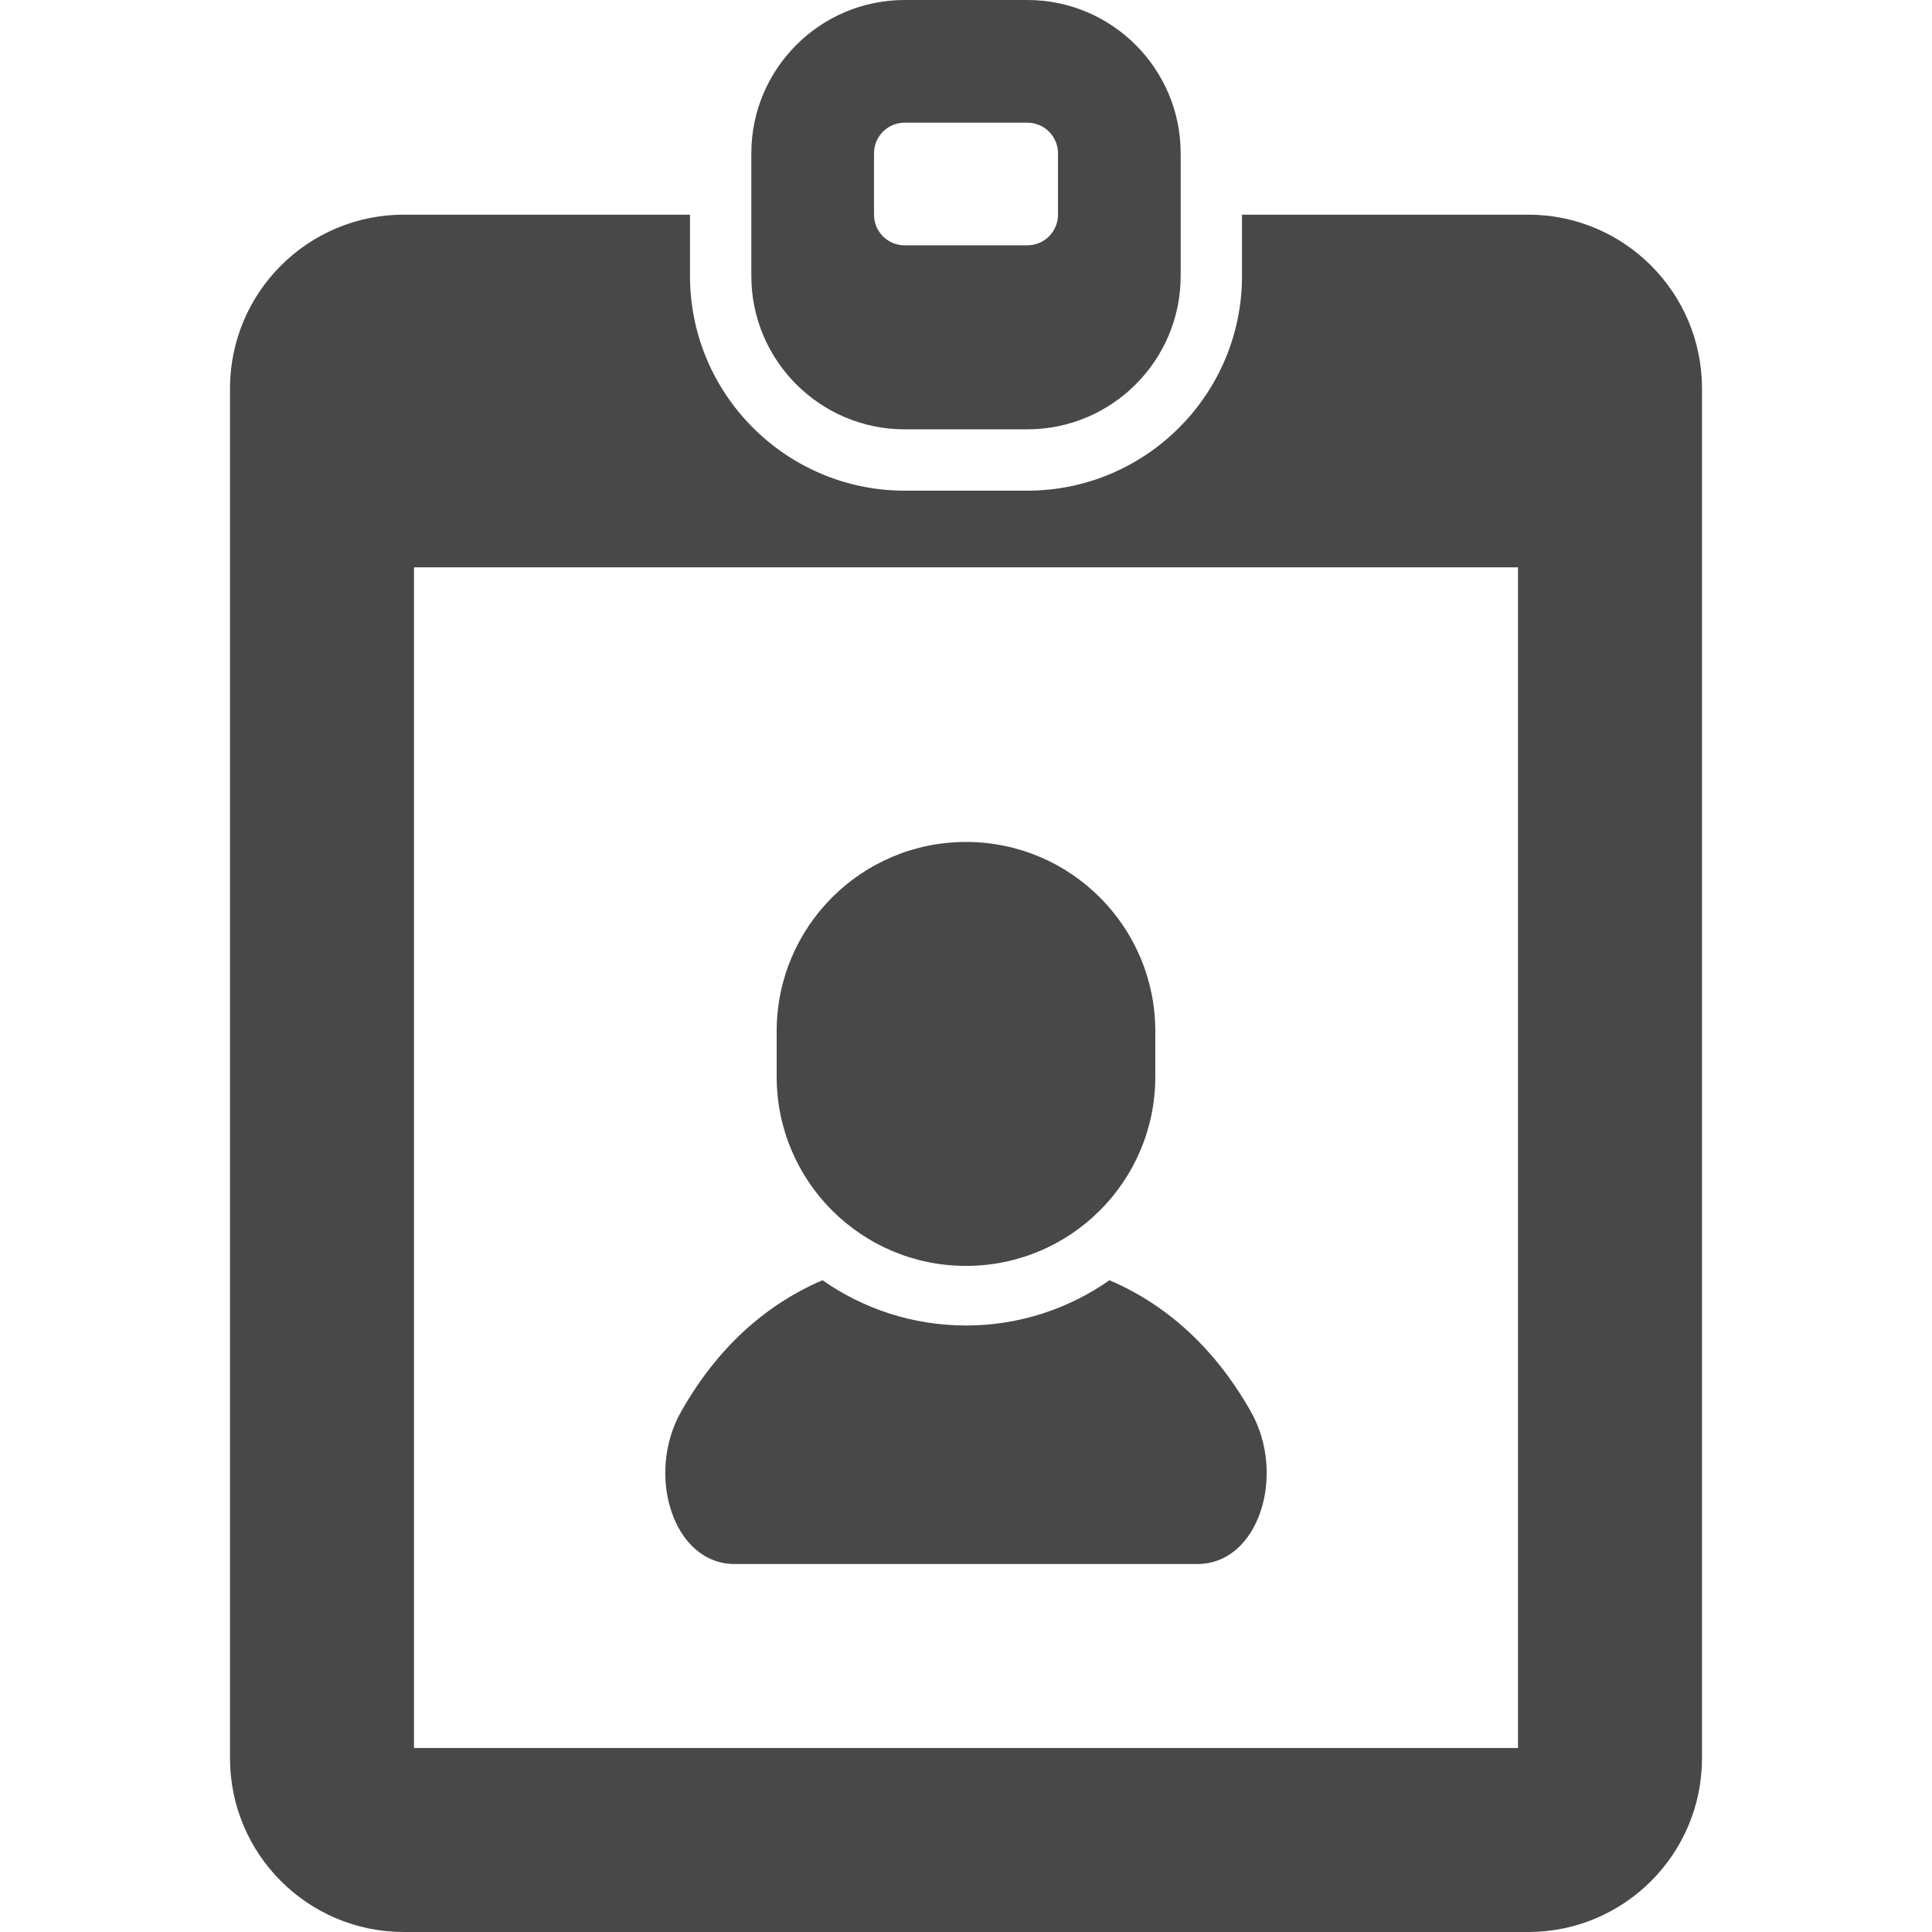
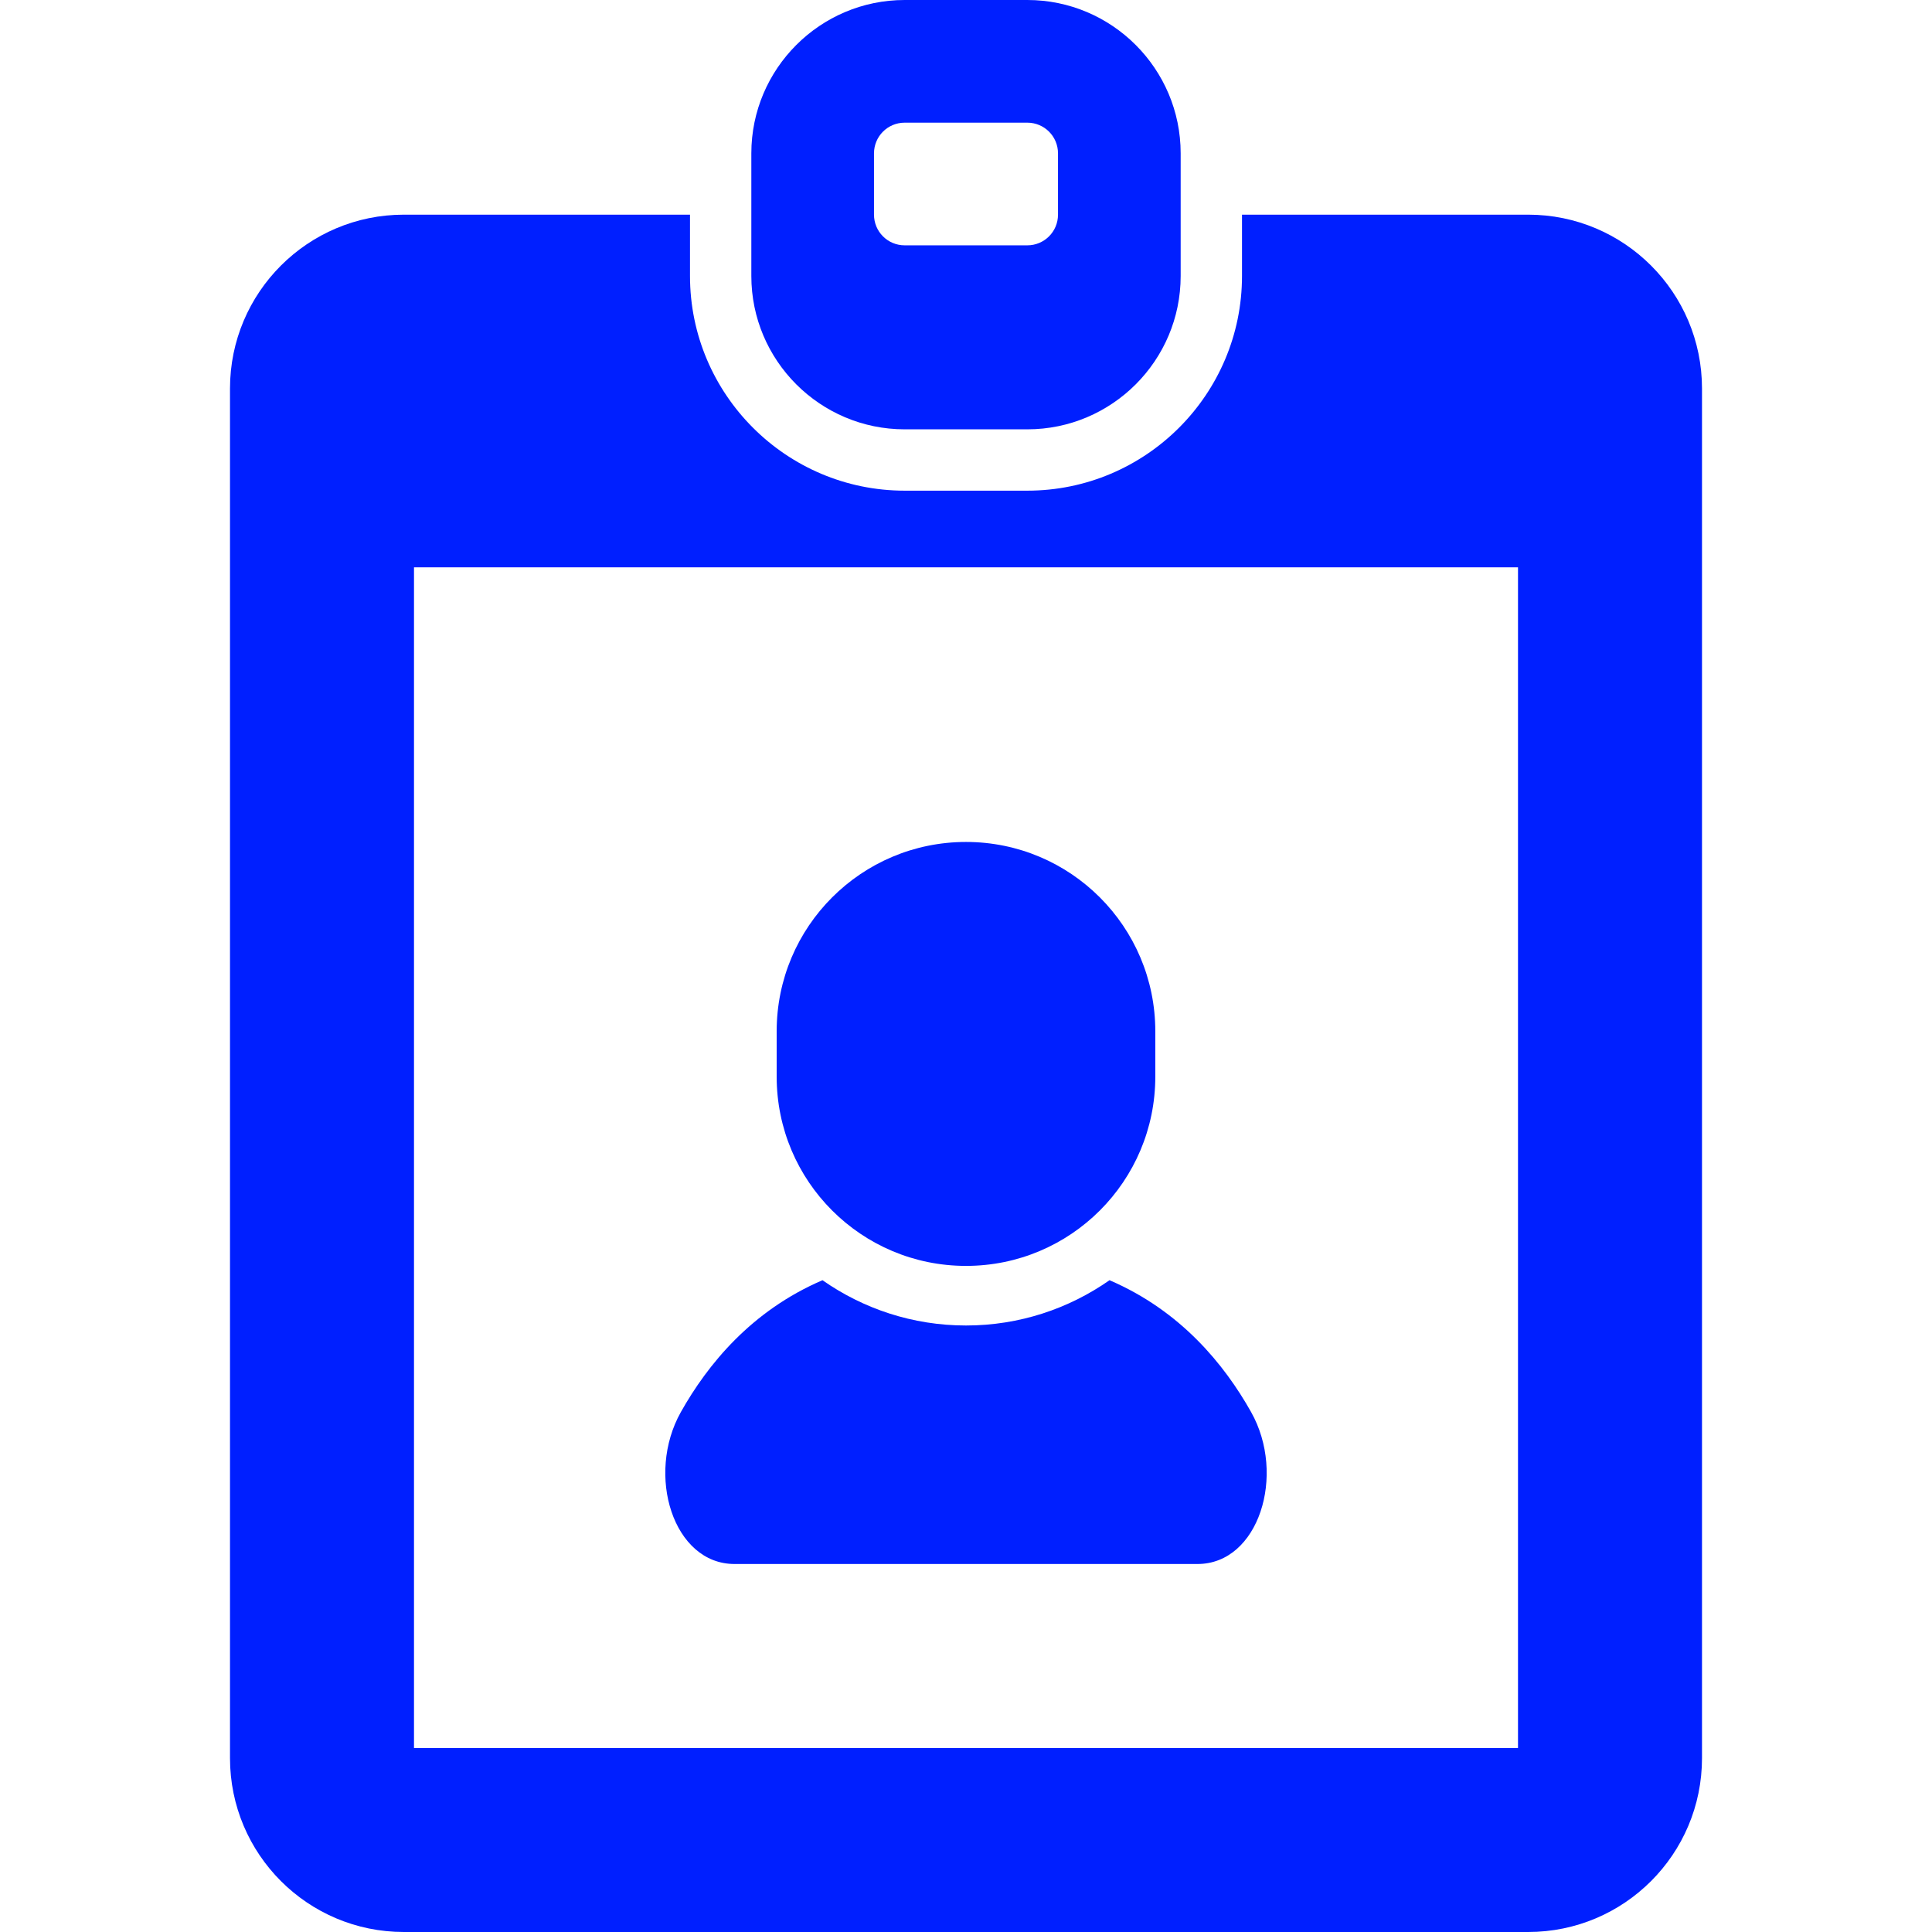
<svg xmlns="http://www.w3.org/2000/svg" height="800px" width="800px" version="1.1" id="_x32_" viewBox="0 0 512 512" xml:space="preserve">
  <style type="text/css">
- 	.st0{fill:#484848;}
+ 	.st0{fill:#001fff;}
</style>
  <g>
    <path class="st0" d="M194.651,414.476c16.23,0,61.349,0,61.349,0s45.111,0,61.35,0c16.222,0,23.587-23.603,14.198-40.285   c-7.072-12.572-18.659-26.826-37.516-34.921c-10.793,7.556-23.905,12-38.032,12c-14.143,0-27.238-4.444-38.032-12   c-18.864,8.095-30.444,22.349-37.523,34.921C171.064,390.873,178.421,414.476,194.651,414.476z" />
    <path class="st0" d="M256,335.476c27.714,0,50.167-22.444,50.167-50.159v-12.016c0-27.714-22.452-50.174-50.167-50.174   c-27.714,0-50.174,22.46-50.174,50.174v12.016C205.826,313.032,228.286,335.476,256,335.476z" />
    <path class="st0" d="M404.977,56.889h-75.834v16.254c0,31.365-25.524,56.889-56.889,56.889h-32.508   c-31.365,0-56.889-25.524-56.889-56.889V56.889h-75.833c-25.445,0-46.072,20.627-46.072,46.071v362.969   c0,25.444,20.627,46.071,46.072,46.071h297.952c25.444,0,46.071-20.627,46.071-46.071V102.96   C451.048,77.516,430.421,56.889,404.977,56.889z M402.286,463.238H109.714V150.349h292.572V463.238z" />
    <path class="st0" d="M239.746,113.778h32.508c22.406,0,40.635-18.23,40.635-40.635V40.635C312.889,18.23,294.659,0,272.254,0   h-32.508c-22.405,0-40.635,18.23-40.635,40.635v32.508C199.111,95.547,217.341,113.778,239.746,113.778z M231.619,40.635   c0-4.492,3.635-8.127,8.127-8.127h32.508c4.493,0,8.127,3.635,8.127,8.127v16.254c0,4.492-3.634,8.127-8.127,8.127h-32.508   c-4.492,0-8.127-3.635-8.127-8.127V40.635z" />
  </g>
</svg>
